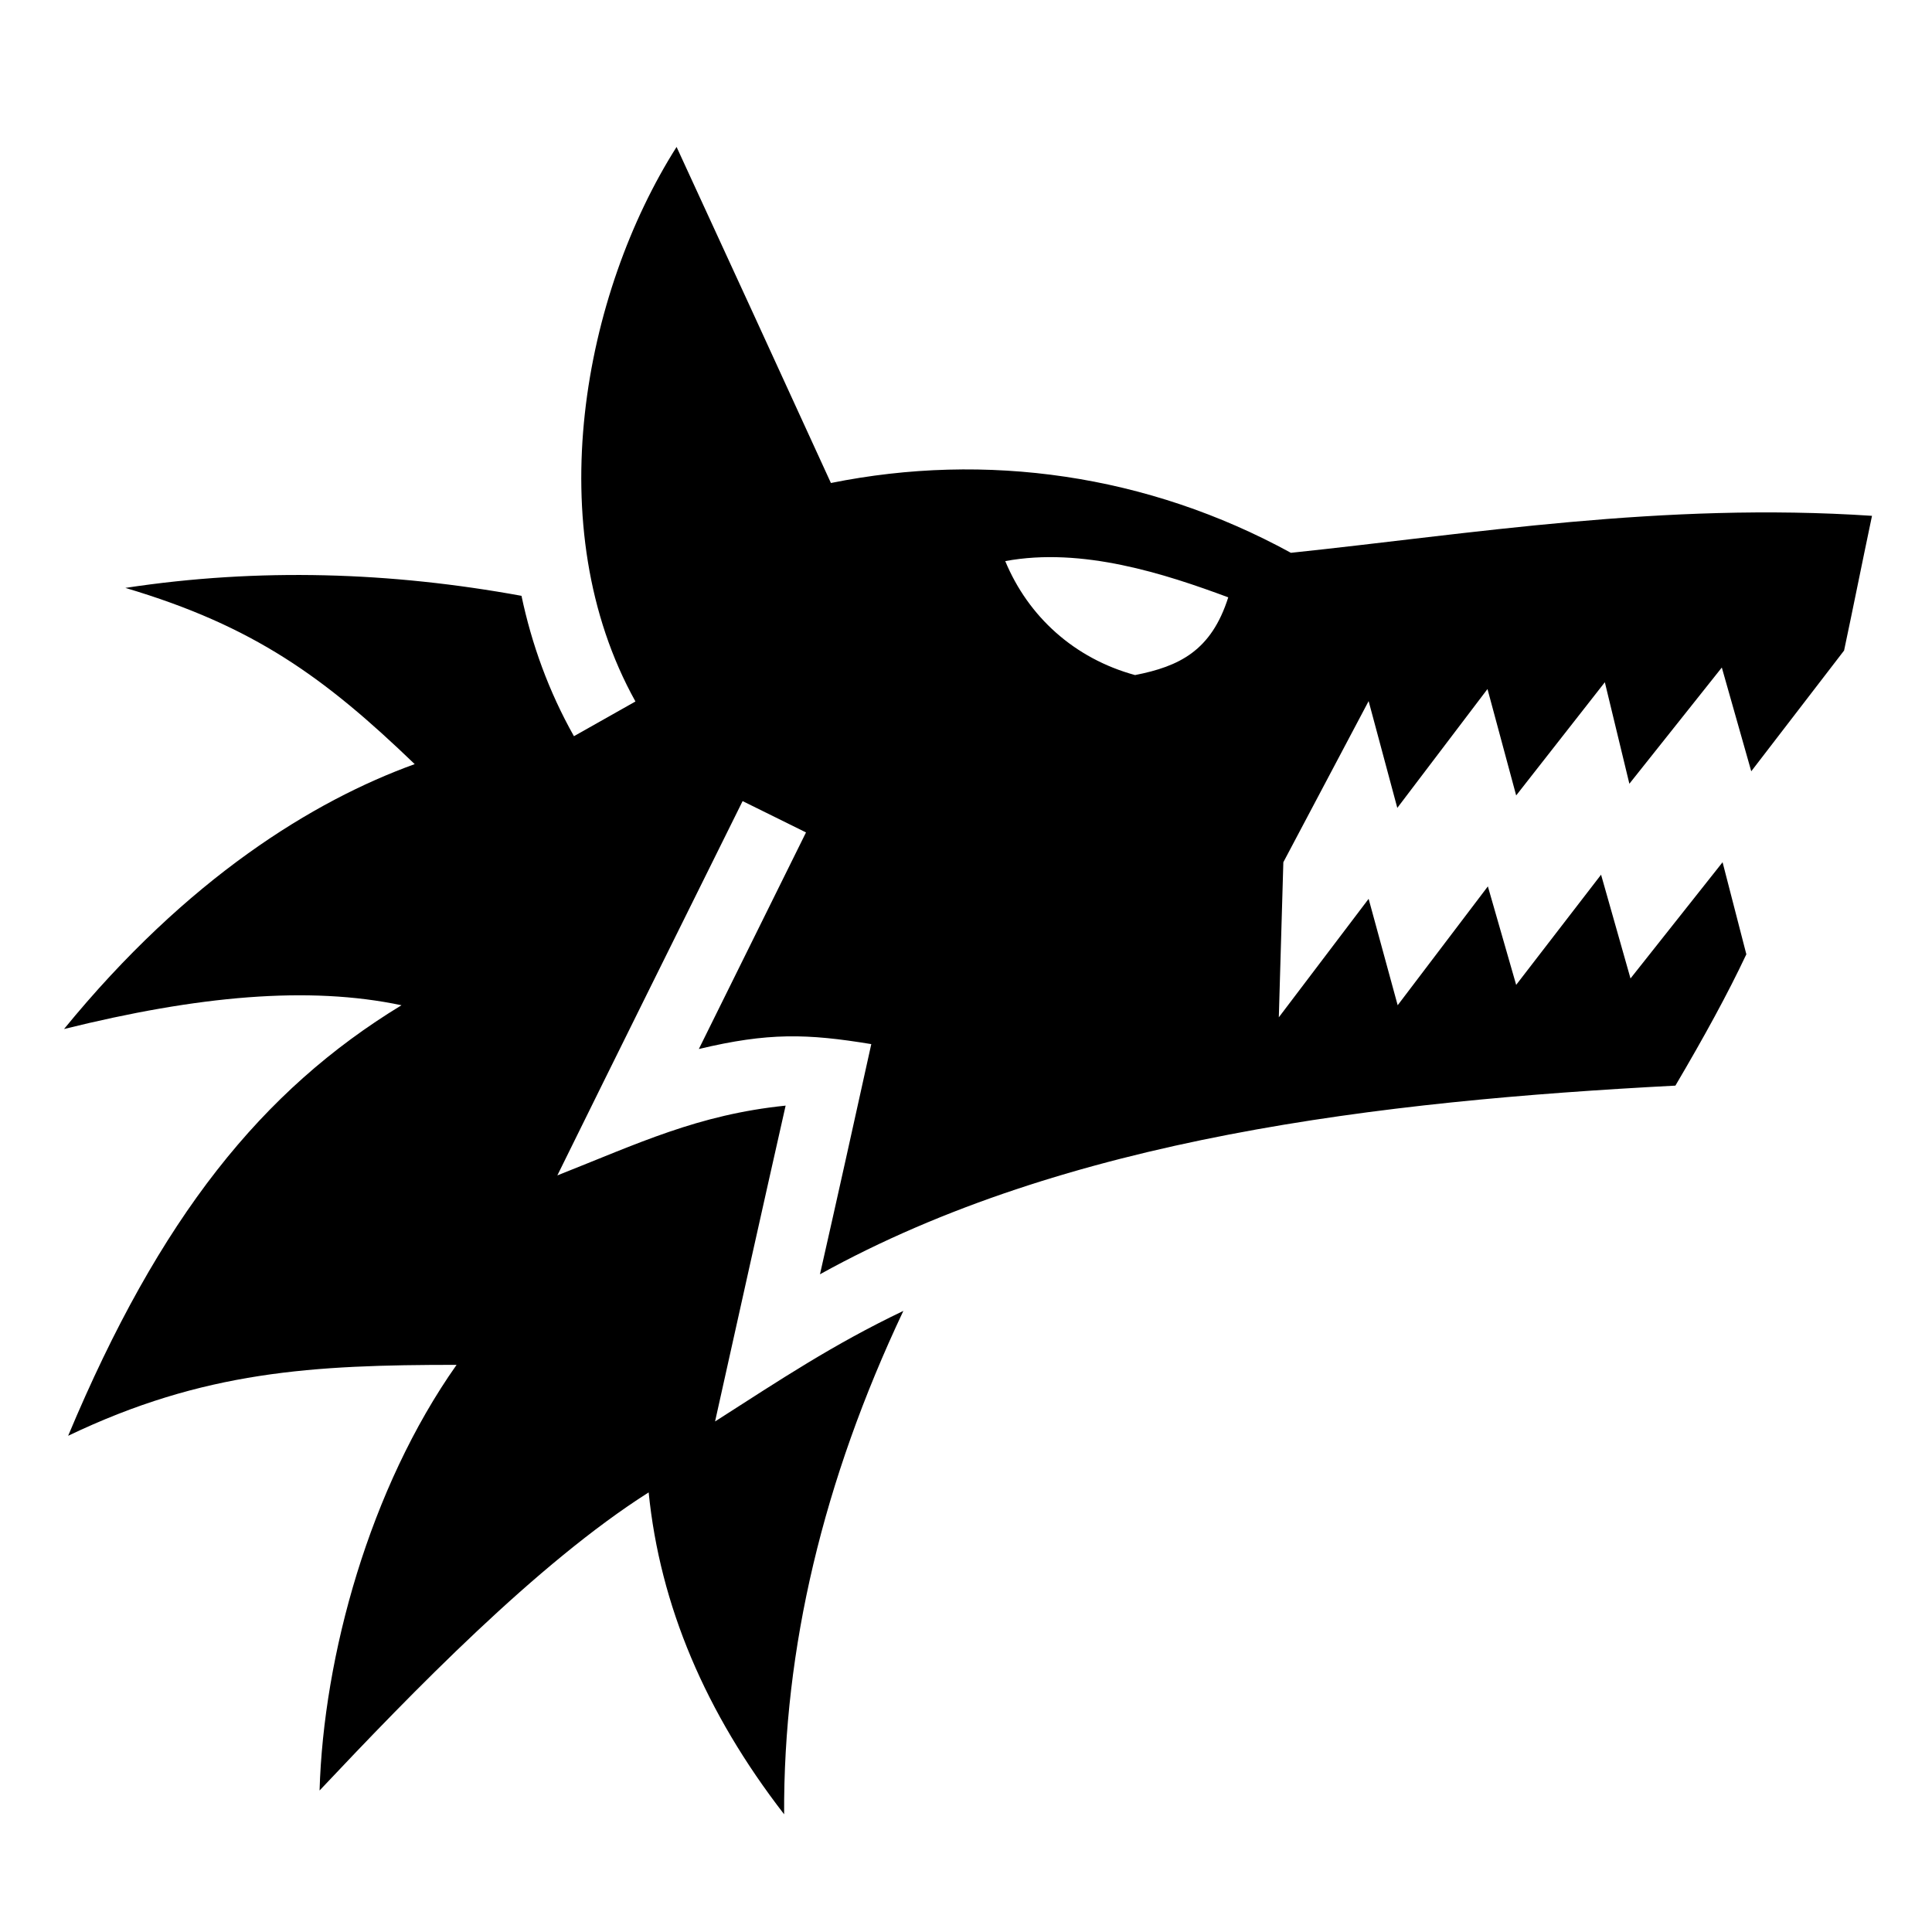
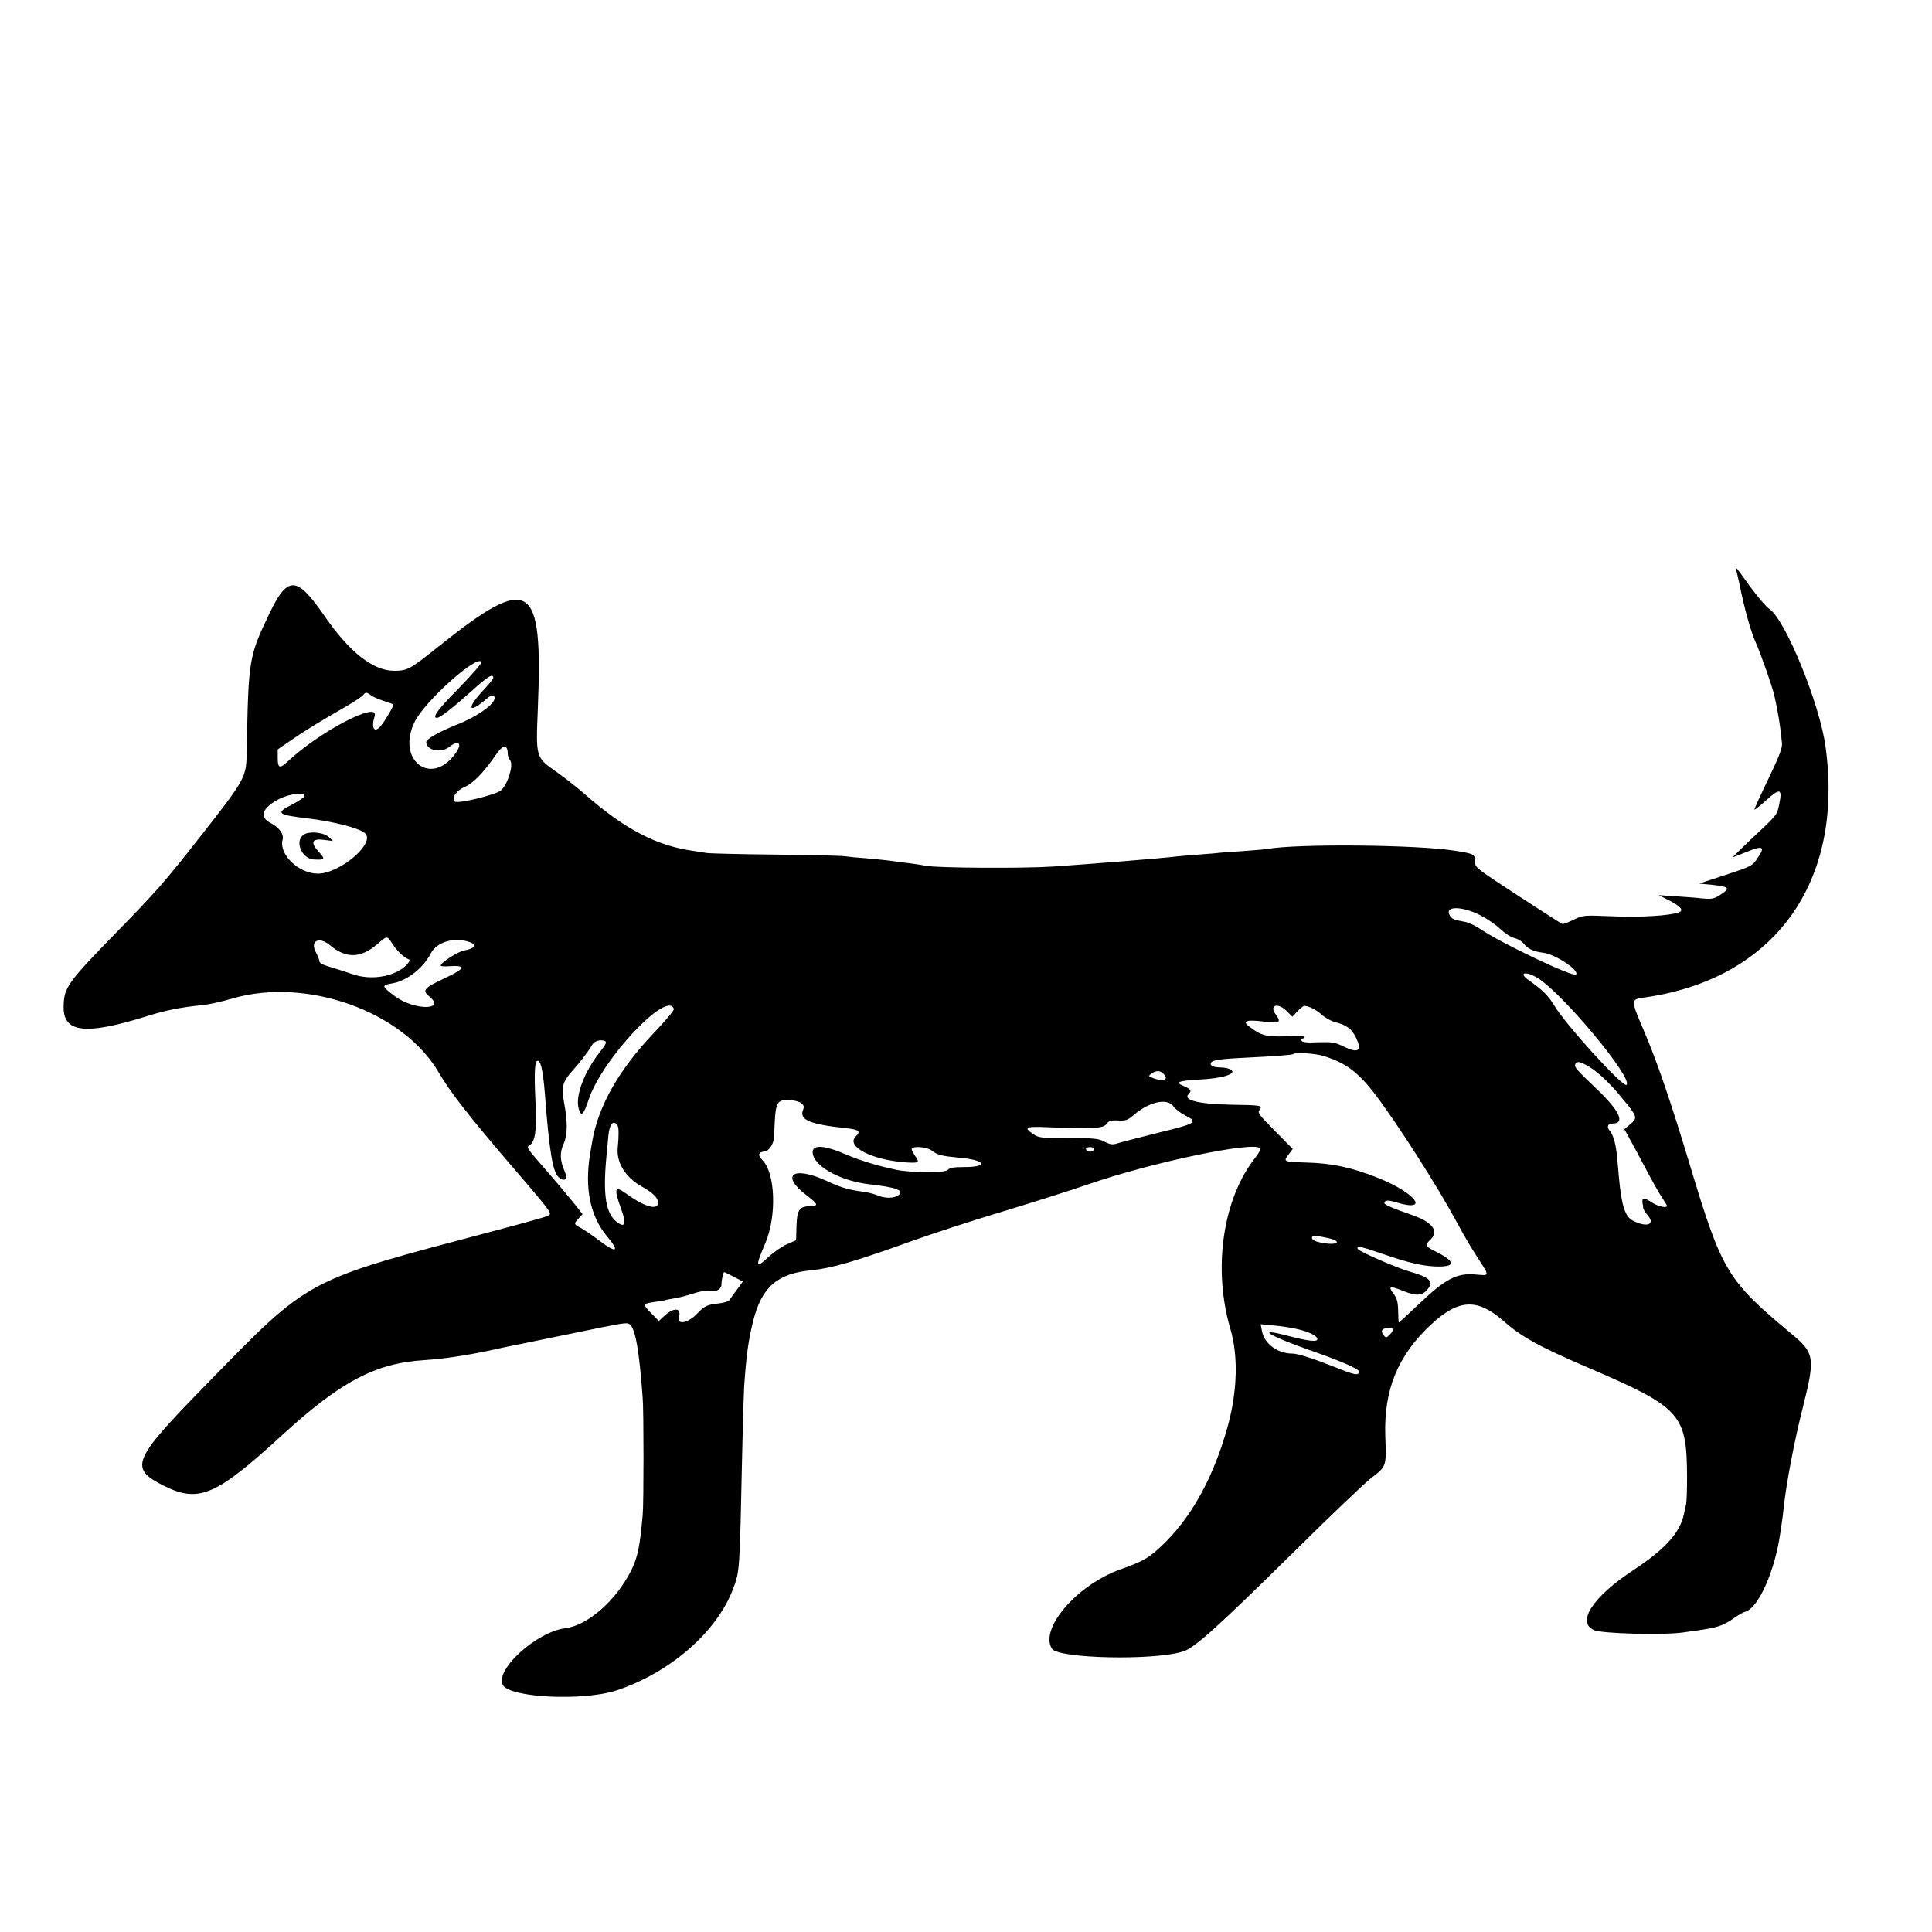
<svg xmlns="http://www.w3.org/2000/svg" width="64" height="64" viewBox="0 0 64 64">
-   <g fill="currentColor" transform="scale(.125)">
-     <path d="M179.3 38.94C154.7 77.7 142.7 139.7 168.4 185.9l-16.3 9.2c-6.7-11.9-11.2-24.4-13.9-37.2-34.5-6.3-69.42-7.5-104.98-2.1 34.07 10.1 52.77 23.7 76.68 46.7-26.82 9.7-60.25 30.2-92.93 70.2 35.47-8.8 64.83-11.5 89.43-6.3-36.94 22.5-64.06 56.1-88.34 114.1 35.9-17.2 64.89-18.8 102.94-18.8-23.07 32.7-35.27 77.2-36.31 112.8 24.51-26 57.61-60.2 87.21-79 3 29.9 15 58.3 35.9 85.3-.2-43.9 10.3-88.3 31.6-133.4-18.8 9-32.4 18.1-49.9 29.3 6.2-27.9 12.4-55.8 18.7-83.7-23.3 2.4-39 10-60.5 18.5 16.3-33.1 32.7-66.1 49.1-99.2l16.8 8.3-28.4 57.4c18.4-4.4 28.7-4.1 45.7-1.3-4.5 20.4-9 40.7-13.6 61 65.3-36.2 148.3-45.9 226.7-50 7.6-12.9 13.8-24.2 18.8-34.8l-6.3-24.4-24.4 30.8-7.8-27.5-22.5 29.2-7.5-26.1-23.9 31.5-7.7-28.2-23.8 31.4 1.2-41.1 22.6-42.7 7.6 28.3 23.9-31.5 7.6 28.2 23.5-30 6.5 26.9 24.5-30.8 7.8 27.5 24.6-32c2.3-10.8 4.6-22.4 7.4-35.7-55.5-3.7-106.3 4.8-154 9.8-38-20.8-80.8-26.8-121.9-18.5-13.6-29.69-27.2-59.38-40.9-89.06zM325.5 158.3c-4.5 14.2-13 18.3-24.7 20.6-16.1-4.4-28.3-15.5-34.4-30.2 20.4-3.8 42.4 3.4 59.1 9.6z" />
+   <g fill="currentColor" transform="translate(2.000 7.700) scale(0.06) translate(0,810) scale(0.1,-0.1)">
+     <path d="M9254 6230 c3 -14 11 -45 16 -70 26 -131 63 -264 89 -321 29 -64 96 -256 105 -301 3 -12 10 -48 16 -78 6 -30 13 -75 16 -100 3 -25 7 -60 9 -78 3 -26 -13 -70 -75 -199 -44 -91 -79 -168 -77 -170 2 -1 32 22 66 53 75 68 89 64 71 -22 -13 -63 -6 -54 -168 -206 -51 -49 -91 -88 -89 -88 2 0 37 14 77 30 90 37 104 29 61 -33 -30 -45 -34 -47 -177 -94 l-146 -48 73 -7 c92 -10 100 -18 48 -52 -38 -25 -48 -28 -103 -23 -34 4 -101 9 -151 12 l-90 6 63 -32 c61 -33 76 -52 47 -63 -49 -18 -205 -28 -359 -22 -168 7 -168 7 -222 -19 -30 -15 -58 -25 -62 -23 -5 2 -115 72 -245 157 -230 150 -237 155 -237 187 0 41 -2 43 -108 60 -210 34 -874 40 -1040 10 -9 -2 -71 -7 -137 -12 -66 -4 -122 -8 -125 -9 -3 -1 -50 -5 -105 -9 -55 -4 -113 -9 -130 -11 -79 -10 -491 -43 -684 -56 -171 -11 -641 -8 -701 4 -14 3 -47 8 -75 12 -27 3 -79 10 -115 15 -36 5 -101 11 -145 15 -44 3 -96 8 -115 11 -19 3 -191 7 -382 9 -190 2 -361 6 -380 9 -18 3 -50 8 -70 11 -206 28 -382 120 -603 314 -38 34 -110 90 -158 124 -113 80 -112 77 -101 347 29 707 -40 750 -548 344 -159 -127 -171 -134 -246 -134 -115 0 -246 103 -382 300 -155 225 -204 228 -306 16 -114 -238 -116 -253 -125 -763 -3 -144 -4 -147 -268 -483 -185 -236 -235 -293 -462 -525 -260 -267 -281 -296 -281 -402 -1 -141 120 -155 450 -53 114 36 188 51 323 65 31 3 103 19 160 36 411 119 942 -72 1138 -409 61 -105 167 -241 388 -499 244 -284 239 -279 215 -292 -10 -6 -140 -42 -288 -81 -1071 -284 -1015 -254 -1606 -858 -404 -414 -421 -455 -222 -554 188 -93 285 -51 642 276 329 302 520 403 792 420 106 7 226 25 355 52 39 9 80 17 92 20 12 2 123 25 245 50 257 53 257 53 283 58 136 27 145 28 160 16 30 -25 51 -145 70 -405 6 -75 6 -584 0 -645 -16 -181 -28 -236 -65 -310 -83 -164 -238 -300 -361 -316 -158 -19 -388 -226 -347 -312 34 -72 445 -92 630 -31 295 98 553 323 642 560 37 100 36 79 51 779 3 146 8 297 10 335 12 178 24 262 51 369 47 184 133 258 319 276 113 11 240 48 549 159 110 40 339 115 510 166 172 52 382 119 469 149 347 121 924 242 950 199 4 -6 -7 -28 -24 -49 -181 -226 -238 -614 -139 -949 44 -151 38 -345 -16 -540 -74 -266 -189 -480 -338 -631 -88 -88 -122 -109 -253 -155 -239 -85 -448 -326 -379 -438 34 -55 566 -67 726 -15 62 19 190 135 620 559 195 193 383 372 417 398 85 65 84 63 78 229 -9 257 68 446 251 617 152 142 255 148 398 24 103 -91 199 -144 472 -261 513 -221 543 -255 545 -602 0 -69 -2 -136 -5 -150 -3 -14 -9 -38 -12 -55 -22 -104 -104 -195 -279 -310 -224 -147 -317 -289 -217 -332 43 -19 380 -28 487 -13 140 19 161 23 201 35 23 7 59 26 80 42 22 16 52 34 69 39 71 22 161 226 190 429 3 23 7 50 9 61 2 11 7 47 10 79 15 141 59 372 108 565 67 267 62 294 -63 398 -355 295 -385 345 -559 922 -109 362 -184 582 -262 764 -67 156 -67 162 -1 171 724 98 1114 635 1008 1390 -33 235 -220 694 -308 755 -20 14 -68 70 -108 125 -85 118 -84 117 -75 85z m-6929 -501 c4 -6 -52 -70 -124 -144 -116 -117 -151 -165 -122 -165 17 0 85 53 188 145 94 85 123 103 123 75 0 -5 -27 -38 -60 -73 -89 -96 -76 -127 19 -45 23 20 37 26 44 19 28 -28 -75 -108 -210 -161 -97 -39 -163 -77 -163 -94 0 -45 81 -62 126 -27 55 43 76 20 34 -37 -134 -185 -327 -34 -224 176 56 114 344 372 369 331z m-611 -184 c10 -8 42 -22 70 -31 28 -9 53 -18 54 -20 6 -4 -49 -96 -71 -121 -35 -39 -52 -8 -32 56 28 89 -305 -85 -480 -250 -44 -41 -55 -37 -55 19 l0 48 73 50 c69 48 156 102 313 192 39 23 76 48 84 56 15 19 20 19 44 1z m756 -325 c0 -8 6 -25 14 -36 19 -27 -17 -139 -54 -166 -37 -26 -238 -74 -252 -60 -20 20 8 61 55 81 47 20 105 81 170 175 40 60 67 62 67 6z m-1122 -232 c-2 -7 -33 -28 -68 -46 -94 -48 -84 -57 85 -77 143 -17 287 -54 317 -82 60 -54 -139 -223 -260 -223 -106 0 -217 106 -195 188 8 30 -20 68 -67 92 -65 33 -45 86 52 134 56 28 143 37 136 14z m6492 -658 c34 -17 84 -51 110 -76 26 -24 61 -47 79 -50 17 -4 39 -17 49 -29 24 -31 55 -45 110 -52 66 -8 201 -98 180 -120 -16 -16 -415 174 -525 249 -29 20 -69 39 -90 42 -61 11 -72 16 -83 37 -28 51 67 51 170 -1z m-6006 -159 c24 -37 64 -75 89 -84 8 -3 6 -11 -8 -27 -61 -68 -198 -93 -305 -54 -36 12 -91 30 -122 39 -36 10 -58 22 -58 31 0 8 -9 31 -20 51 -33 62 19 88 78 38 89 -75 170 -73 261 5 56 49 55 49 85 1z m431 9 c36 -14 19 -35 -34 -44 -34 -5 -131 -67 -131 -84 0 -4 23 -5 51 -3 90 6 83 -14 -22 -63 -124 -58 -134 -70 -90 -106 90 -76 -86 -74 -189 1 -77 57 -79 63 -19 73 80 13 171 82 213 164 35 67 135 95 221 62z m5897 -200 c146 -97 521 -550 485 -586 -18 -18 -332 327 -400 439 -34 56 -62 83 -142 140 -61 44 -9 50 57 7z m-4775 -167 c3 -7 -46 -65 -108 -130 -196 -206 -310 -407 -343 -604 -3 -19 -8 -47 -11 -64 -32 -193 0 -347 95 -460 70 -83 51 -93 -42 -23 -40 31 -88 63 -105 72 -39 20 -40 23 -11 53 l21 23 -37 47 c-21 27 -85 104 -144 172 -138 159 -130 148 -109 163 28 21 37 82 31 213 -8 160 -6 237 5 248 20 20 35 -39 46 -178 24 -314 43 -431 75 -460 34 -31 53 -12 34 32 -26 59 -28 103 -5 152 22 51 22 121 1 233 -16 79 -7 110 50 173 40 44 89 109 106 140 12 21 45 31 70 21 12 -5 6 -19 -29 -63 -86 -110 -134 -240 -116 -308 14 -51 26 -41 57 51 75 222 434 603 469 497z m3385 -13 l30 -30 28 30 c15 16 33 30 38 30 24 0 69 -23 97 -50 17 -15 50 -34 74 -40 61 -16 89 -36 112 -81 38 -76 17 -94 -65 -54 -49 24 -64 26 -142 24 -62 -3 -89 0 -92 9 -2 6 1 12 7 12 6 0 11 4 11 9 0 4 -47 6 -103 3 -110 -4 -140 4 -207 57 -36 28 -9 36 86 24 86 -11 96 -4 65 38 -40 54 10 70 61 19z m196 -245 c125 -37 196 -89 292 -215 126 -166 347 -513 450 -705 29 -55 79 -141 112 -191 71 -111 72 -104 -12 -97 -101 8 -163 -24 -309 -163 -61 -58 -111 -104 -112 -102 -1 1 -2 31 -3 65 -1 47 -7 70 -25 93 -32 43 -23 46 53 16 74 -30 106 -27 136 11 33 42 9 65 -101 96 -78 23 -282 112 -287 126 -6 18 19 13 140 -29 142 -49 216 -66 293 -69 109 -3 110 26 3 80 -66 33 -67 37 -33 69 50 47 8 99 -113 139 -93 32 -142 53 -142 62 0 17 20 18 66 4 189 -57 106 53 -101 135 -148 59 -253 81 -398 85 -126 4 -126 4 -96 44 l23 31 -99 100 c-85 86 -97 101 -85 115 21 25 9 27 -147 29 -186 3 -278 25 -244 59 18 18 13 27 -24 43 -54 22 -36 30 82 37 128 6 208 31 177 54 -10 7 -37 13 -60 13 -42 0 -64 14 -48 30 13 12 62 18 209 25 130 6 238 14 242 19 10 10 115 4 161 -9z m1455 -51 c52 -27 122 -90 190 -172 95 -114 97 -120 56 -154 l-34 -29 23 -42 c13 -23 54 -98 90 -167 36 -69 78 -144 94 -167 15 -23 28 -44 28 -47 0 -15 -51 -3 -84 19 -40 27 -56 26 -51 -3 2 -9 4 -22 4 -29 1 -6 12 -25 26 -41 42 -50 -7 -67 -83 -28 -43 22 -62 80 -77 236 -2 25 -6 74 -10 110 -6 75 -21 128 -42 152 -17 20 -9 38 16 38 73 0 40 71 -90 194 -110 105 -124 120 -114 136 9 14 21 13 58 -6z m-2330 -52 c28 -31 -4 -42 -60 -21 -27 10 -27 11 -9 25 27 19 50 18 69 -4z m-2006 -157 c18 -13 21 -20 13 -40 -21 -54 37 -79 235 -100 74 -8 86 -18 57 -45 -58 -55 85 -130 272 -144 76 -5 82 -2 56 34 -11 16 -20 33 -20 39 0 19 85 13 111 -8 33 -25 52 -30 158 -40 141 -13 157 -51 22 -51 -60 0 -82 -4 -92 -16 -14 -17 -204 -16 -284 1 -101 21 -200 51 -281 86 -131 56 -195 54 -178 -6 21 -70 161 -143 309 -160 152 -17 197 -34 161 -61 -25 -18 -74 -18 -118 1 -19 8 -57 17 -84 20 -74 10 -115 22 -199 61 -182 82 -251 29 -105 -82 65 -50 68 -59 17 -60 -58 -2 -70 -21 -73 -111 l-2 -77 -50 -22 c-28 -12 -74 -44 -102 -70 -73 -68 -75 -59 -16 81 61 147 53 380 -16 451 -30 32 -27 45 12 51 26 4 50 44 51 87 6 185 11 196 77 196 27 0 57 -7 69 -15z m2059 -21 c10 -14 39 -36 66 -50 71 -36 62 -43 -148 -94 -104 -26 -205 -52 -224 -58 -31 -10 -41 -9 -75 8 -34 18 -59 20 -201 20 -151 0 -163 1 -194 23 -54 36 -40 42 78 37 248 -10 310 -7 327 17 13 18 24 22 64 20 43 -2 54 2 88 31 86 74 187 95 219 46z m-3069 -106 c6 -11 7 -55 0 -123 -7 -81 42 -161 132 -212 65 -37 91 -63 91 -90 0 -44 -75 -23 -173 48 -67 49 -73 34 -31 -82 30 -83 23 -107 -23 -73 -61 46 -78 146 -59 354 4 36 8 89 11 118 6 70 29 97 52 60z m2631 -130 c-3 -7 -13 -13 -23 -13 -10 0 -20 6 -22 13 -3 7 5 12 22 12 17 0 25 -5 23 -12z m1295 -491 c82 -20 41 -42 -45 -24 -34 7 -48 15 -48 28 0 12 32 10 93 -4z m-3285 -213 l50 -26 -31 -43 c-18 -23 -36 -49 -42 -58 -6 -9 -30 -17 -62 -20 -59 -6 -78 -15 -113 -52 -54 -58 -117 -70 -104 -21 13 52 -32 52 -86 0 l-26 -24 -43 44 c-48 48 -46 52 25 62 27 3 51 8 54 9 3 2 26 6 50 10 25 4 72 16 105 27 32 11 73 18 90 15 39 -6 65 8 65 36 0 23 10 67 15 67 2 0 26 -12 53 -26z m3117 -290 c62 -15 105 -37 105 -54 0 -17 -50 -11 -162 18 -186 49 -109 1 137 -85 154 -54 255 -98 255 -112 0 -24 -26 -19 -122 20 -120 48 -214 79 -245 79 -82 0 -156 54 -169 124 l-7 38 74 -7 c41 -3 101 -13 134 -21z m507 -27 c-23 -22 -23 -22 -38 -3 -15 22 -10 32 21 38 33 7 41 -10 17 -35z M1353 4780 c-65 -27 -27 -138 48 -142 62 -3 63 0 25 43 -48 52 -37 75 33 65 l46 -6 -22 21 c-23 24 -95 34 -130 19z" />
  </g>
</svg>
